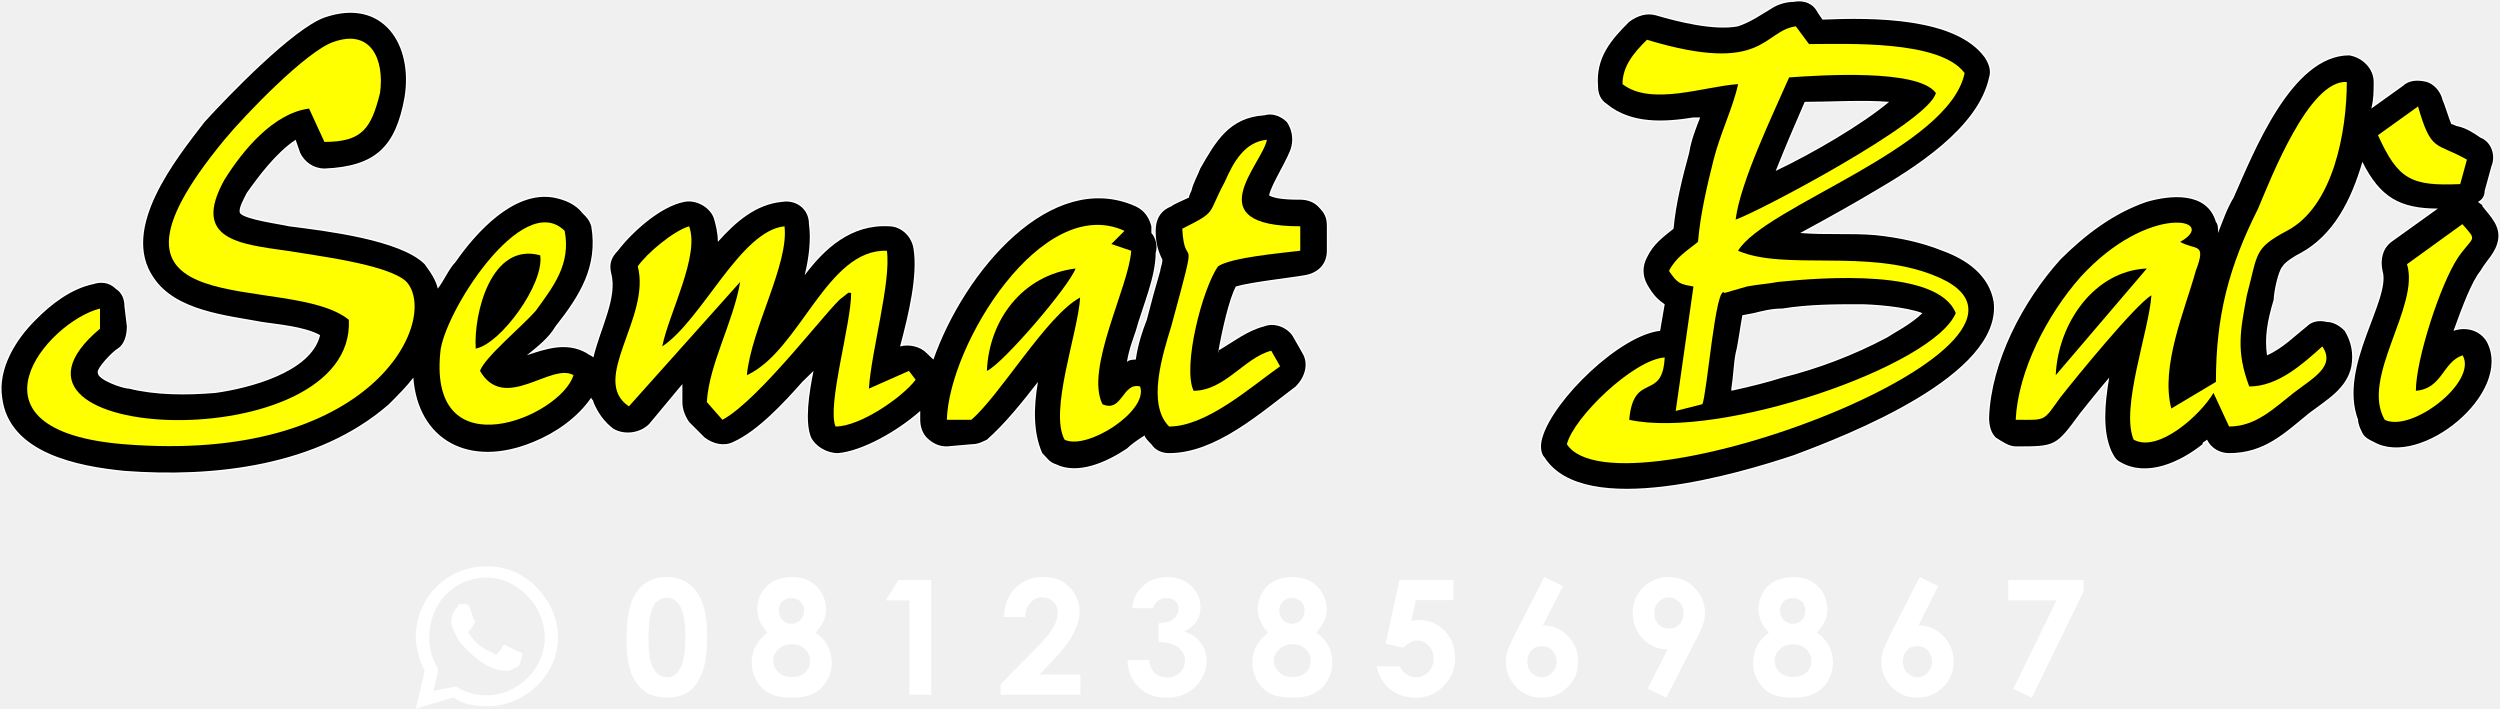
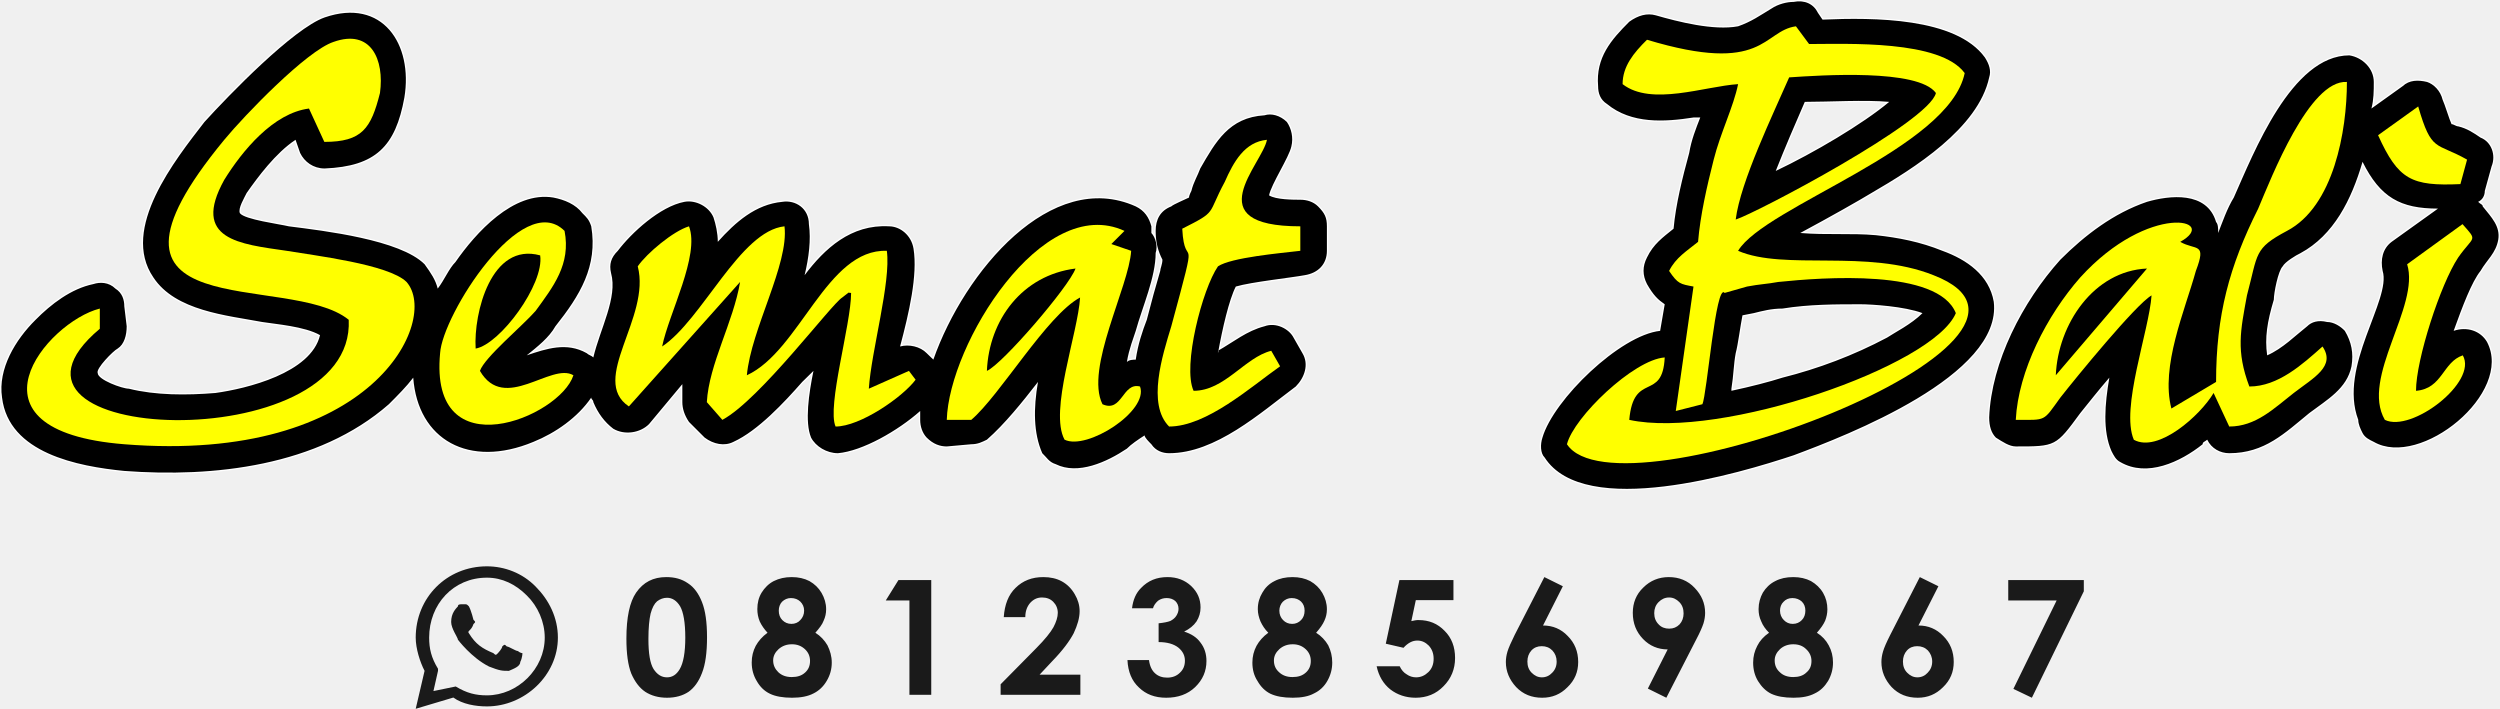
- <svg xmlns="http://www.w3.org/2000/svg" xml:space="preserve" width="19.62in" height="5.562in" version="1.1" style="shape-rendering:geometricPrecision; text-rendering:geometricPrecision; image-rendering:optimizeQuality; fill-rule:evenodd; clip-rule:evenodd" viewBox="0 0 9300 2637">
+ <svg xmlns="http://www.w3.org/2000/svg" xml:space="preserve" width="19.618in" height="5.562in" version="1.1" style="shape-rendering:geometricPrecision; text-rendering:geometricPrecision; image-rendering:optimizeQuality; fill-rule:evenodd; clip-rule:evenodd" viewBox="0 0 26234 7438">
  <defs>
    <style type="text/css">
   
-     .str0 {stroke:white;stroke-width:9.868;stroke-linecap:round;stroke-linejoin:round}
+     .str0 {stroke:white;stroke-width:27.834;stroke-linecap:round;stroke-linejoin:round}
    .fil0 {fill:none}
    .fil1 {fill:black}
    .fil2 {fill:yellow}
-     .fil3 {fill:white;fill-rule:nonzero}
+     .fil3 {fill:#1A1A1A;fill-rule:nonzero}
   
  </style>
  </defs>
  <g id="Layer_x0020_1">
-     <g id="_2250418130288">
-       <path class="fil0 str0" d="M8822 404l116 -83c25,-24 58,-24 91,-16 25,8 50,33 58,66 8,17 25,74 33,91 8,0 17,8 25,8 33,8 58,25 83,42 41,16 58,66 41,107l-25 91c0,17 -8,33 -25,41 9,9 17,9 17,17 33,41 66,74 58,124 -9,50 -42,74 -66,116 -33,41 -67,132 -100,223 0,0 0,0 0,0 50,-17 100,0 124,41 100,190 -248,472 -421,372 -17,-8 -33,-16 -42,-33 -8,-16 -16,-33 -16,-49 -75,-199 124,-447 91,-554 -9,-42 0,-83 33,-108l173 -124c-140,0 -215,-41 -281,-174 -41,141 -107,273 -231,340 -17,8 -58,33 -66,49 -17,17 -33,99 -33,124 -25,83 -34,141 -25,207 58,-25 107,-75 149,-108 16,-16 41,-24 74,-16 25,0 50,16 66,33 25,41 33,83 25,132 -17,83 -91,124 -157,174 -91,74 -166,149 -298,149 -33,0 -66,-17 -82,-50 -9,8 -17,8 -17,17 -83,66 -207,124 -306,66 -17,-8 -25,-25 -33,-41 -33,-75 -25,-174 -8,-273 -42,49 -75,91 -108,132 -91,124 -91,124 -240,124 -24,0 -49,-17 -74,-33 -17,-17 -25,-41 -25,-75 8,-206 124,-430 265,-587 91,-91 198,-173 322,-215 83,-24 223,-41 257,75 8,8 8,25 8,41 0,0 0,0 0,0 0,0 0,0 0,0 16,-41 33,-91 58,-132 74,-166 215,-529 430,-529 49,8 91,49 91,99 0,33 0,66 -9,99l0 0zm-6623 1075c-50,74 -133,132 -215,165 -240,100 -430,-8 -447,-239 -25,33 -58,66 -91,99 -264,231 -653,273 -984,248 -173,-17 -430,-66 -455,-273 -16,-107 50,-215 125,-289 57,-58 132,-116 215,-133 24,-8 57,-8 82,17 25,16 33,41 33,66l9 74c0,33 -9,67 -34,83 -16,8 -82,75 -74,91 0,25 91,58 116,58 99,25 215,25 322,16 116,-16 356,-74 389,-215 -58,-33 -165,-41 -215,-49 -132,-25 -323,-41 -405,-166 -124,-181 82,-438 190,-578 91,-100 331,-348 447,-389 215,-74 330,99 297,298 -33,182 -107,256 -297,264 -42,0 -75,-25 -91,-58l-17 -49c-74,49 -141,140 -182,198 -8,17 -33,58 -25,75 17,24 149,41 182,49 133,17 414,50 505,141 24,33 41,58 49,91 25,-33 42,-75 66,-99 75,-108 215,-265 364,-240 42,8 83,25 108,58 16,16 25,24 33,49 25,149 -42,257 -133,372 -24,42 -66,75 -107,108 0,0 0,0 0,0 74,-25 149,-50 223,-8 9,8 17,8 25,16 25,-107 91,-223 66,-314 -8,-33 0,-58 25,-83 50,-66 157,-165 248,-182 41,-8 91,17 108,58 8,25 16,58 16,91 66,-74 141,-140 240,-149 50,-8 99,25 99,83 8,58 0,124 -16,190 74,-99 173,-190 314,-182 41,0 83,33 91,83 16,99 -17,240 -50,364 33,-9 75,0 99,25l25 24c116,-330 439,-711 753,-570 33,16 49,41 58,74 0,9 0,17 0,25 16,17 24,50 16,74 0,91 -49,199 -74,290 -8,25 -25,66 -33,116 8,-9 25,-9 33,-9 8,-57 25,-107 41,-148 17,-67 33,-124 50,-182 0,-9 8,-25 8,-42 -17,-33 -25,-66 -25,-107 0,-42 17,-75 58,-91 8,-8 50,-25 66,-33 0,-8 9,-25 9,-25 8,-33 24,-58 33,-83 57,-99 107,-190 239,-198 25,-8 58,0 83,25 17,24 25,58 17,91 -9,41 -75,140 -83,182 25,16 91,16 116,16 25,0 49,8 66,25 25,25 33,41 33,74l0 91c0,50 -33,83 -83,91 -49,9 -198,25 -256,42 -25,49 -50,157 -66,248 0,0 0,0 0,-9 58,-33 107,-74 173,-91 42,-16 91,9 108,42l33 58c25,41 8,91 -25,124 -132,99 -298,248 -471,248 -25,0 -50,-9 -66,-33 -9,-9 -25,-25 -25,-33 -25,16 -50,33 -66,49 -75,50 -182,99 -265,58 -25,-8 -33,-25 -50,-41 -33,-75 -33,-166 -16,-265 -58,75 -124,157 -190,215 -17,8 -33,17 -58,17l-91 8c-25,0 -50,-8 -75,-33 -16,-17 -24,-41 -24,-66 0,-17 0,-25 0,-33 -83,74 -215,149 -306,157 -42,0 -83,-25 -100,-58 -24,-58 -8,-165 9,-248 -17,16 -33,33 -42,41 -66,75 -165,182 -256,223 -33,17 -74,9 -107,-16l-58 -58c-17,-25 -25,-50 -25,-74 0,-25 0,-50 0,-67l-124 149c-33,33 -91,42 -133,17 -33,-25 -57,-58 -74,-99 0,-9 -8,-9 -8,-17l0 0zm4581 -1406c190,-8 496,-8 604,141 16,25 24,49 16,74 -41,190 -281,339 -438,430 -41,25 -157,91 -265,149 99,8 190,0 281,8 83,9 166,25 248,58 91,33 174,91 191,190 33,273 -546,497 -745,571 -198,66 -777,240 -926,8 -16,-16 -16,-49 -8,-74 41,-141 289,-381 438,-397l17 -99c-25,-17 -42,-33 -66,-75 -17,-33 -17,-66 0,-99 24,-50 58,-74 99,-107 8,-91 33,-191 58,-282 8,-49 25,-91 41,-132 -8,0 -16,0 -25,0 -107,17 -231,25 -322,-50 -25,-16 -33,-41 -33,-66 -9,-107 49,-173 116,-240 33,-24 66,-33 99,-24 82,24 215,58 306,41 49,-17 82,-41 124,-66 25,-17 58,-25 82,-25 42,-8 75,8 91,41l17 25 0 0zm-339 1381c74,-16 140,-33 190,-49 132,-33 265,-83 389,-149 25,-17 91,-50 132,-91 -66,-25 -190,-33 -231,-33 -91,0 -191,0 -290,16 -41,0 -74,9 -107,17l-42 8c-8,41 -16,108 -25,141 -8,41 -8,82 -16,132 0,0 0,0 0,8l0 0zm273 -1075c-33,75 -75,174 -108,257 141,-67 323,-174 422,-257 -91,-8 -223,0 -314,0z" />
-       <path id="_1" class="fil1" d="M8822 404l116 -83c25,-24 58,-24 91,-16 25,8 50,33 58,66 8,17 25,74 33,91 8,0 17,8 25,8 33,8 58,25 83,42 41,16 58,66 41,107l-25 91c0,17 -8,33 -25,41 9,9 17,9 17,17 33,41 66,74 58,124 -9,50 -42,74 -66,116 -33,41 -67,132 -100,223 0,0 0,0 0,0 50,-17 100,0 124,41 100,190 -248,472 -421,372 -17,-8 -33,-16 -42,-33 -8,-16 -16,-33 -16,-49 -75,-199 124,-447 91,-554 -9,-42 0,-83 33,-108l173 -124c-140,0 -215,-41 -281,-174 -41,141 -107,273 -231,340 -17,8 -58,33 -66,49 -17,17 -33,99 -33,124 -25,83 -34,141 -25,207 58,-25 107,-75 149,-108 16,-16 41,-24 74,-16 25,0 50,16 66,33 25,41 33,83 25,132 -17,83 -91,124 -157,174 -91,74 -166,149 -298,149 -33,0 -66,-17 -82,-50 -9,8 -17,8 -17,17 -83,66 -207,124 -306,66 -17,-8 -25,-25 -33,-41 -33,-75 -25,-174 -8,-273 -42,49 -75,91 -108,132 -91,124 -91,124 -240,124 -24,0 -49,-17 -74,-33 -17,-17 -25,-41 -25,-75 8,-206 124,-430 265,-587 91,-91 198,-173 322,-215 83,-24 223,-41 257,75 8,8 8,25 8,41 0,0 0,0 0,0 0,0 0,0 0,0 16,-41 33,-91 58,-132 74,-166 215,-529 430,-529 49,8 91,49 91,99 0,33 0,66 -9,99l0 0zm-6623 1075c-50,74 -133,132 -215,165 -240,100 -430,-8 -447,-239 -25,33 -58,66 -91,99 -264,231 -653,273 -984,248 -173,-17 -430,-66 -455,-273 -16,-107 50,-215 125,-289 57,-58 132,-116 215,-133 24,-8 57,-8 82,17 25,16 33,41 33,66l9 74c0,33 -9,67 -34,83 -16,8 -82,75 -74,91 0,25 91,58 116,58 99,25 215,25 322,16 116,-16 356,-74 389,-215 -58,-33 -165,-41 -215,-49 -132,-25 -323,-41 -405,-166 -124,-181 82,-438 190,-578 91,-100 331,-348 447,-389 215,-74 330,99 297,298 -33,182 -107,256 -297,264 -42,0 -75,-25 -91,-58l-17 -49c-74,49 -141,140 -182,198 -8,17 -33,58 -25,75 17,24 149,41 182,49 133,17 414,50 505,141 24,33 41,58 49,91 25,-33 42,-75 66,-99 75,-108 215,-265 364,-240 42,8 83,25 108,58 16,16 25,24 33,49 25,149 -42,257 -133,372 -24,42 -66,75 -107,108 0,0 0,0 0,0 74,-25 149,-50 223,-8 9,8 17,8 25,16 25,-107 91,-223 66,-314 -8,-33 0,-58 25,-83 50,-66 157,-165 248,-182 41,-8 91,17 108,58 8,25 16,58 16,91 66,-74 141,-140 240,-149 50,-8 99,25 99,83 8,58 0,124 -16,190 74,-99 173,-190 314,-182 41,0 83,33 91,83 16,99 -17,240 -50,364 33,-9 75,0 99,25l25 24c116,-330 439,-711 753,-570 33,16 49,41 58,74 0,9 0,17 0,25 16,17 24,50 16,74 0,91 -49,199 -74,290 -8,25 -25,66 -33,116 8,-9 25,-9 33,-9 8,-57 25,-107 41,-148 17,-67 33,-124 50,-182 0,-9 8,-25 8,-42 -17,-33 -25,-66 -25,-107 0,-42 17,-75 58,-91 8,-8 50,-25 66,-33 0,-8 9,-25 9,-25 8,-33 24,-58 33,-83 57,-99 107,-190 239,-198 25,-8 58,0 83,25 17,24 25,58 17,91 -9,41 -75,140 -83,182 25,16 91,16 116,16 25,0 49,8 66,25 25,25 33,41 33,74l0 91c0,50 -33,83 -83,91 -49,9 -198,25 -256,42 -25,49 -50,157 -66,248 0,0 0,0 0,-9 58,-33 107,-74 173,-91 42,-16 91,9 108,42l33 58c25,41 8,91 -25,124 -132,99 -298,248 -471,248 -25,0 -50,-9 -66,-33 -9,-9 -25,-25 -25,-33 -25,16 -50,33 -66,49 -75,50 -182,99 -265,58 -25,-8 -33,-25 -50,-41 -33,-75 -33,-166 -16,-265 -58,75 -124,157 -190,215 -17,8 -33,17 -58,17l-91 8c-25,0 -50,-8 -75,-33 -16,-17 -24,-41 -24,-66 0,-17 0,-25 0,-33 -83,74 -215,149 -306,157 -42,0 -83,-25 -100,-58 -24,-58 -8,-165 9,-248 -17,16 -33,33 -42,41 -66,75 -165,182 -256,223 -33,17 -74,9 -107,-16l-58 -58c-17,-25 -25,-50 -25,-74 0,-25 0,-50 0,-67l-124 149c-33,33 -91,42 -133,17 -33,-25 -57,-58 -74,-99 0,-9 -8,-9 -8,-17l0 0zm4581 -1406c190,-8 496,-8 604,141 16,25 24,49 16,74 -41,190 -281,339 -438,430 -41,25 -157,91 -265,149 99,8 190,0 281,8 83,9 166,25 248,58 91,33 174,91 191,190 33,273 -546,497 -745,571 -198,66 -777,240 -926,8 -16,-16 -16,-49 -8,-74 41,-141 289,-381 438,-397l17 -99c-25,-17 -42,-33 -66,-75 -17,-33 -17,-66 0,-99 24,-50 58,-74 99,-107 8,-91 33,-191 58,-282 8,-49 25,-91 41,-132 -8,0 -16,0 -25,0 -107,17 -231,25 -322,-50 -25,-16 -33,-41 -33,-66 -9,-107 49,-173 116,-240 33,-24 66,-33 99,-24 82,24 215,58 306,41 49,-17 82,-41 124,-66 25,-17 58,-25 82,-25 42,-8 75,8 91,41l17 25 0 0zm-339 1381c74,-16 140,-33 190,-49 132,-33 265,-83 389,-149 25,-17 91,-50 132,-91 -66,-25 -190,-33 -231,-33 -91,0 -191,0 -290,16 -41,0 -74,9 -107,17l-42 8c-8,41 -16,108 -25,141 -8,41 -8,82 -16,132 0,0 0,0 0,8l0 0zm273 -1075c-33,75 -75,174 -108,257 141,-67 323,-174 422,-257 -91,-8 -223,0 -314,0z" />
-     </g>
-     <g id="_2301579272368">
-       <path class="fil2" d="M6457 817c17,-140 141,-396 199,-529 116,-8 480,-33 546,58 -25,108 -670,447 -745,471zm-330 -669c-50,49 -91,99 -91,165 107,83 306,8 430,0 -17,83 -66,182 -91,281 -25,99 -50,207 -58,306 -41,33 -83,58 -108,108 33,49 42,49 91,58l-66 463 99 -25c17,-33 50,-455 83,-414l83 -24c49,-9 74,-9 116,-17 165,-17 595,-50 661,116 -83,198 -876,471 -1215,397 16,-182 124,-66 132,-232 -116,8 -339,223 -364,323 190,289 1985,-389 1364,-629 -248,-99 -554,-16 -727,-91 99,-165 785,-380 843,-661 -91,-124 -438,-108 -579,-108l-49 -66c-124,17 -116,182 -554,50l0 0z" />
-       <path class="fil2" d="M1206 528c141,0 174,-50 207,-182 17,-124 -33,-240 -173,-190 -100,33 -331,273 -406,364 -587,711 240,488 463,670 25,521 -1438,463 -926,33l0 -75c-198,50 -537,455 91,505 926,74 1174,-463 1050,-604 -66,-66 -347,-99 -446,-116 -174,-25 -356,-41 -232,-264 67,-108 182,-248 315,-265l57 124 0 0z" />
-       <path class="fil2" d="M7648 1396c8,-190 141,-388 339,-397l-339 397zm720 42c-50,-133 -33,-207 -9,-339 42,-157 25,-174 149,-240 174,-91 223,-372 223,-554 -140,-9 -281,355 -330,471 -108,215 -157,397 -157,645l-166 99c-41,-157 50,-364 91,-512 41,-108 0,-75 -58,-108 149,-83 -116,-149 -372,132 -124,141 -231,348 -240,530 116,0 100,8 166,-83 58,-74 281,-347 339,-380 -9,132 -116,421 -66,537 91,50 248,-91 297,-174l58 125c99,0 166,-67 240,-125 74,-57 157,-99 107,-173 -74,66 -165,149 -272,149l0 0z" />
-       <path class="fil2" d="M2372 991c50,190 -181,422 -33,521l414 -463c-25,149 -116,306 -124,447l58 66c140,-75 405,-430 446,-455 33,-25 17,-17 33,-17 0,116 -91,422 -58,497 91,0 248,-108 298,-174l-25 -33 -149 66c9,-141 83,-397 67,-513 -224,-8 -323,372 -521,463 16,-173 157,-413 140,-554 -165,17 -306,348 -455,447 25,-124 141,-339 100,-447 -58,17 -157,100 -191,149l0 0z" />
-       <path class="fil2" d="M3671 1380c8,-190 132,-356 330,-381 -24,67 -272,356 -330,381zm-149 182l91 0c107,-91 281,-389 405,-455 -8,132 -116,422 -58,529 83,41 314,-107 281,-198 -66,-17 -66,99 -140,66 -66,-132 99,-438 107,-571l-74 -25 49 -49c-306,-141 -653,422 -661,703l0 0z" />
-       <path class="fil2" d="M4398 851c9,173 67,-34 -41,363 -33,108 -91,290 -8,373 140,0 306,-149 413,-224l-33 -58c-99,25 -173,149 -289,149 -42,-91 33,-380 91,-463 49,-33 231,-49 306,-58l0 -91c-389,0 -141,-231 -124,-322 -83,8 -124,82 -157,157 -67,124 -25,107 -158,174l0 0z" />
-       <path class="fil2" d="M1769 1297c-8,-132 58,-397 240,-347 16,107 -149,331 -240,347zm16 83c17,-50 157,-166 207,-223 66,-91 132,-174 108,-298 -158,-157 -455,314 -463,455 -42,438 446,239 496,82 -83,-49 -257,141 -348,-16l0 0z" />
-       <path class="fil2" d="M8988 1454c0,-116 91,-397 157,-496 58,-83 74,-58 16,-124l-206 149c49,157 -174,422 -83,579 99,49 347,-141 290,-240 -75,25 -75,124 -174,132l0 0z" />
-       <path class="fil2" d="M8847 503c75,166 124,190 306,182l25 -91c-116,-66 -132,-25 -182,-198l-149 107 0 0z" />
-     </g>
-     <g id="_2250418134448">
-       <path class="fil3" d="M1992 2182c-49,-50 -115,-75 -181,-75 -149,0 -265,116 -265,265 0,41 16,91 33,124l-33 141 140 -42c34,25 83,33 125,33l0 0c140,0 264,-115 264,-256 0,-74 -33,-140 -83,-190l0 0zm-181 405c-42,0 -75,-8 -116,-33l0 0 -83 17 17 -75 0 -8c-25,-41 -33,-75 -33,-116 0,-124 90,-223 215,-223 57,0 107,25 148,66 42,41 67,99 67,157 0,116 -100,215 -215,215l0 0zm115 -165c-8,0 -33,-17 -41,-17 -8,-8 -8,-8 -17,0 0,8 -16,25 -16,25 -8,8 -8,8 -17,0 -41,-17 -66,-33 -91,-74 -8,-9 9,-9 17,-34 8,-8 8,-8 0,-16 0,0 -8,-33 -17,-50 -8,-8 -8,-8 -16,-8 0,0 -8,0 -8,0 -9,0 -17,0 -17,8 -8,9 -25,25 -25,58 0,25 25,58 25,66 0,0 50,67 116,100 41,16 49,16 74,16 17,-8 42,-16 42,-33 8,-16 8,-33 8,-33 0,0 -8,0 -17,-8l0 0z" />
-       <path class="fil3" d="M2478 2147c32,0 58,7 81,23 23,15 40,39 52,70 13,32 19,75 19,131 0,57 -6,101 -19,133 -12,32 -29,55 -50,70 -21,14 -48,22 -80,22 -32,0 -59,-8 -81,-22 -22,-15 -39,-38 -52,-68 -12,-31 -18,-74 -18,-130 0,-79 12,-136 36,-171 27,-39 64,-58 112,-58zm3 77c-14,0 -26,5 -37,13 -10,9 -18,24 -24,46 -5,21 -8,53 -8,94 0,54 6,91 19,112 13,20 29,31 50,31 20,0 35,-10 47,-30 14,-23 21,-63 21,-118 0,-56 -7,-95 -19,-116 -13,-21 -29,-32 -49,-32zm552 130c19,12 34,28 45,47 10,20 16,41 16,64 0,24 -6,47 -19,68 -12,21 -29,37 -49,47 -21,11 -48,16 -80,16 -34,0 -62,-5 -82,-15 -21,-10 -37,-26 -49,-47 -12,-20 -19,-43 -19,-69 0,-23 5,-43 15,-62 10,-18 25,-35 44,-49 -12,-13 -22,-27 -29,-42 -6,-15 -9,-30 -9,-46 0,-23 5,-43 16,-61 11,-18 26,-33 45,-43 20,-10 42,-15 67,-15 25,0 47,5 66,15 19,11 34,25 45,44 11,19 17,39 17,61 0,15 -3,29 -9,42 -5,14 -16,28 -31,45zm-91 -129c-13,0 -24,5 -33,14 -8,8 -12,20 -12,33 0,14 4,26 13,35 9,9 20,14 34,14 13,0 25,-5 33,-14 9,-9 14,-21 14,-35 0,-14 -5,-25 -14,-34 -9,-8 -20,-13 -35,-13zm4 172c-20,0 -36,6 -50,18 -13,12 -20,26 -20,42 0,18 7,32 19,44 13,12 29,18 50,18 21,0 37,-5 50,-17 12,-11 18,-25 18,-43 0,-17 -6,-32 -19,-44 -13,-12 -29,-18 -48,-18zm396 -239l122 0 0 427 -81 0 0 -351 -88 0 47 -76zm472 138l-80 0c3,-46 17,-83 44,-109 27,-27 61,-40 103,-40 26,0 49,5 69,16 20,11 36,27 48,48 12,20 18,41 18,63 0,25 -8,52 -22,82 -15,29 -41,64 -80,104l-47 50 152 0 0 75 -297 0 0 -39 133 -135c32,-32 53,-58 64,-78 10,-19 16,-37 16,-53 0,-16 -6,-30 -17,-41 -11,-11 -25,-16 -42,-16 -18,0 -32,7 -44,20 -11,13 -18,30 -18,53zm475 -33l-78 0c4,-32 15,-57 34,-76 26,-27 58,-40 98,-40 35,0 64,11 88,33 24,23 35,49 35,80 0,19 -5,36 -15,52 -11,16 -26,28 -46,38 26,8 47,21 61,41 15,19 22,42 22,68 0,38 -14,70 -42,97 -28,27 -64,40 -108,40 -42,0 -75,-13 -101,-38 -27,-25 -41,-59 -43,-102l80 0c3,22 11,39 23,49 12,11 27,16 45,16 19,0 35,-6 47,-18 13,-12 19,-27 19,-45 0,-19 -8,-35 -25,-49 -17,-13 -41,-20 -73,-20l0 -70c20,-2 34,-5 44,-9 9,-5 17,-11 22,-19 5,-8 8,-16 8,-26 0,-11 -4,-21 -12,-29 -8,-7 -19,-11 -32,-11 -12,0 -22,3 -32,10 -9,8 -16,17 -19,28zm607 91c19,12 34,28 45,47 10,20 15,41 15,64 0,24 -6,47 -18,68 -12,21 -29,37 -50,47 -20,11 -47,16 -79,16 -35,0 -62,-5 -83,-15 -20,-10 -36,-26 -48,-47 -13,-20 -19,-43 -19,-69 0,-23 5,-43 15,-62 10,-18 25,-35 44,-49 -13,-13 -22,-27 -29,-42 -6,-15 -10,-30 -10,-46 0,-23 6,-43 17,-61 10,-18 25,-33 45,-43 19,-10 42,-15 67,-15 25,0 47,5 66,15 19,11 34,25 45,44 11,19 17,39 17,61 0,15 -3,29 -9,42 -6,14 -16,28 -31,45zm-91 -129c-13,0 -24,5 -33,14 -8,8 -13,20 -13,33 0,14 5,26 14,35 9,9 20,14 34,14 13,0 24,-5 33,-14 9,-9 13,-21 13,-35 0,-14 -4,-25 -13,-34 -9,-8 -20,-13 -35,-13zm4 172c-20,0 -36,6 -50,18 -13,12 -20,26 -20,42 0,18 6,32 19,44 13,12 29,18 50,18 21,0 37,-5 50,-17 12,-11 18,-25 18,-43 0,-17 -6,-32 -19,-44 -13,-12 -29,-18 -48,-18zm397 -239l201 0 0 75 -140 0 -17 78c5,-1 9,-2 14,-3 5,-1 9,-1 13,-1 39,0 71,13 97,40 26,26 39,60 39,101 0,42 -15,77 -43,105 -28,29 -63,43 -104,43 -36,0 -68,-11 -94,-31 -26,-21 -43,-50 -51,-86l86 0c6,13 15,24 26,30 10,7 22,11 35,11 18,0 33,-7 46,-20 13,-13 19,-29 19,-49 0,-20 -6,-36 -18,-49 -12,-12 -26,-19 -42,-19 -9,0 -18,2 -27,7 -8,4 -17,11 -25,20l-66 -15 51 -237zm539 -11l69 34 -74 146c36,0 67,13 92,39 26,26 39,58 39,97 0,37 -13,68 -40,94 -26,26 -57,39 -94,39 -39,0 -71,-13 -97,-40 -25,-27 -38,-58 -38,-93 0,-13 2,-26 6,-39 4,-14 13,-34 27,-62l110 -215zm-10 257c-15,0 -28,5 -38,16 -10,11 -15,25 -15,41 0,17 5,31 16,42 11,11 23,17 38,17 15,0 28,-6 38,-17 11,-11 17,-25 17,-42 0,-16 -6,-30 -16,-41 -11,-11 -24,-16 -40,-16zm464 192l-69 -34 74 -146c-36,0 -67,-13 -92,-39 -25,-26 -38,-58 -38,-97 0,-37 13,-69 39,-94 26,-26 58,-39 95,-39 38,0 71,13 96,40 26,27 39,58 39,93 0,13 -2,26 -6,39 -4,13 -13,34 -28,62l-110 215zm10 -257c16,0 28,-5 39,-16 10,-11 15,-25 15,-41 0,-17 -5,-31 -16,-42 -11,-11 -23,-17 -38,-17 -15,0 -28,6 -39,17 -11,11 -16,25 -16,41 0,17 5,31 16,42 10,11 24,16 39,16zm550 15c19,12 34,28 44,47 11,20 16,41 16,64 0,24 -6,47 -18,68 -13,21 -29,37 -50,47 -21,11 -47,16 -79,16 -35,0 -62,-5 -83,-15 -20,-10 -36,-26 -49,-47 -12,-20 -18,-43 -18,-69 0,-23 5,-43 15,-62 9,-18 24,-35 44,-49 -13,-13 -23,-27 -29,-42 -7,-15 -10,-30 -10,-46 0,-23 6,-43 16,-61 11,-18 26,-33 46,-43 19,-10 41,-15 67,-15 25,0 47,5 66,15 19,11 34,25 45,44 11,19 16,39 16,61 0,15 -3,29 -8,42 -6,14 -16,28 -31,45zm-91 -129c-14,0 -25,5 -33,14 -9,8 -13,20 -13,33 0,14 5,26 14,35 9,9 20,14 33,14 14,0 25,-5 34,-14 9,-9 13,-21 13,-35 0,-14 -4,-25 -13,-34 -9,-8 -21,-13 -35,-13zm3 172c-19,0 -36,6 -49,18 -13,12 -20,26 -20,42 0,18 6,32 19,44 12,12 29,18 50,18 20,0 37,-5 49,-17 13,-11 19,-25 19,-43 0,-17 -7,-32 -20,-44 -12,-12 -28,-18 -48,-18zm471 -250l69 34 -74 146c36,0 67,13 92,39 26,26 39,58 39,97 0,37 -13,68 -40,94 -26,26 -57,39 -94,39 -39,0 -71,-13 -97,-40 -25,-27 -38,-58 -38,-93 0,-13 2,-26 6,-39 4,-14 13,-34 27,-62l110 -215zm-10 257c-15,0 -28,5 -38,16 -10,11 -15,25 -15,41 0,17 5,31 16,42 11,11 23,17 38,17 15,0 28,-6 38,-17 11,-11 17,-25 17,-42 0,-16 -6,-30 -16,-41 -11,-11 -24,-16 -40,-16zm339 -246l281 0 0 42 -193 396 -69 -33 161 -329 -180 0 0 -76z" />
-     </g>
+     <path class="fil0 str0" d="M24885 1139l327 -234c71,-67 164,-67 257,-45 70,23 141,93 163,186 23,48 71,209 94,257 22,0 47,23 70,23 93,22 164,70 234,118 116,45 164,186 116,302l-71 257c0,47 -22,93 -70,115 25,26 48,26 48,48 93,116 186,209 163,350 -25,141 -118,209 -186,327 -93,116 -189,372 -282,629 0,0 0,0 0,0 141,-48 282,0 350,116 282,536 -700,1331 -1188,1049 -48,-23 -93,-45 -118,-93 -23,-45 -45,-93 -45,-138 -212,-562 350,-1261 256,-1563 -25,-118 0,-234 94,-305l487 -349c-394,0 -606,-116 -792,-491 -116,398 -302,770 -652,959 -48,22 -163,93 -186,138 -48,48 -93,279 -93,350 -70,234 -96,398 -70,584 163,-71 301,-212 420,-305 45,-45 115,-68 209,-45 70,0 141,45 186,93 70,116 93,234 70,372 -48,235 -256,350 -443,491 -256,209 -468,421 -840,421 -93,0 -186,-48 -231,-142 -26,23 -48,23 -48,48 -235,187 -584,350 -864,187 -47,-23 -70,-71 -93,-116 -93,-212 -70,-491 -22,-770 -119,138 -212,257 -305,372 -257,350 -257,350 -677,350 -67,0 -138,-48 -209,-93 -47,-48 -70,-116 -70,-212 23,-581 350,-1213 747,-1655 257,-257 559,-488 909,-607 234,-68 629,-115 725,212 22,22 22,70 22,115 0,0 0,0 0,0 0,0 0,0 0,0 45,-115 93,-256 164,-372 209,-468 606,-1492 1213,-1492 138,22 256,138 256,279 0,93 0,186 -25,279l0 0 0 0zm-18681 3033c-141,208 -376,372 -607,465 -677,282 -1213,-23 -1261,-674 -70,93 -163,186 -256,279 -745,652 -1842,770 -2776,700 -488,-48 -1213,-186 -1283,-770 -45,-302 141,-607 352,-816 161,-163 373,-327 607,-375 67,-22 160,-22 231,48 71,45 93,116 93,186l25 209c0,93 -25,189 -95,234 -46,23 -232,212 -209,257 0,70 257,164 327,164 279,70 606,70 908,45 327,-45 1004,-209 1098,-607 -164,-93 -466,-115 -607,-138 -372,-70 -911,-116 -1142,-468 -350,-511 231,-1236 536,-1631 256,-282 933,-981 1261,-1097 606,-209 930,279 837,841 -93,513 -302,722 -837,744 -119,0 -212,-70 -257,-163l-48 -138c-209,138 -398,394 -513,558 -23,48 -94,164 -71,212 48,67 420,115 513,138 376,48 1168,141 1425,398 67,93 115,163 138,256 71,-93 118,-211 186,-279 212,-305 607,-747 1027,-677 118,23 234,71 305,164 45,45 70,67 93,138 70,420 -119,725 -376,1049 -67,119 -186,212 -301,305 0,0 0,0 0,0 208,-71 420,-141 629,-23 25,23 48,23 70,45 71,-301 257,-629 186,-885 -22,-93 0,-164 71,-234 141,-187 443,-466 699,-514 116,-22 257,48 305,164 23,70 45,163 45,256 186,-208 398,-394 677,-420 141,-22 279,71 279,234 23,164 0,350 -45,536 209,-279 488,-536 886,-513 116,0 234,93 257,234 45,279 -48,677 -141,1027 93,-26 211,0 279,70l70 68c328,-931 1239,-2006 2124,-1608 93,45 139,116 164,209 0,25 0,48 0,70 45,48 68,141 45,209 0,257 -138,561 -209,818 -22,71 -70,186 -93,327 23,-25 71,-25 93,-25 23,-161 71,-302 116,-418 48,-189 93,-349 141,-513 0,-25 23,-70 23,-118 -48,-93 -71,-187 -71,-302 0,-119 48,-212 164,-257 22,-22 141,-70 186,-93 0,-23 25,-70 25,-70 23,-94 68,-164 93,-235 161,-279 302,-536 674,-558 71,-23 164,0 235,70 47,68 70,164 47,257 -25,116 -211,395 -234,513 71,46 257,46 328,46 70,0 138,22 186,70 70,71 93,116 93,209l0 257c0,141 -93,234 -234,256 -139,26 -559,71 -722,119 -71,138 -141,443 -187,699 0,0 0,0 0,-25 164,-93 302,-209 488,-257 119,-45 257,26 305,119l93 163c71,116 23,257 -70,350 -373,279 -841,700 -1329,700 -70,0 -141,-26 -186,-94 -25,-25 -71,-70 -71,-93 -70,45 -141,93 -186,139 -211,141 -513,279 -747,163 -71,-22 -93,-70 -141,-115 -93,-212 -93,-469 -45,-748 -164,212 -350,443 -536,606 -48,23 -93,48 -164,48l-257 23c-70,0 -141,-23 -211,-93 -45,-48 -68,-116 -68,-186 0,-48 0,-71 0,-93 -234,208 -606,420 -863,443 -118,0 -234,-71 -282,-164 -68,-164 -23,-465 25,-700 -48,46 -93,93 -118,116 -186,212 -466,513 -722,629 -93,48 -209,25 -302,-45l-164 -164c-48,-70 -70,-141 -70,-208 0,-71 0,-141 0,-189l-350 420c-93,93 -257,118 -375,48 -93,-71 -161,-164 -209,-279 0,-26 -22,-26 -22,-48l0 0 0 0zm12921 -3966c536,-23 1399,-23 1704,397 45,71 68,139 45,209 -116,536 -793,956 -1235,1213 -116,71 -443,257 -748,420 279,23 536,0 793,23 234,25 468,70 699,164 257,93 491,256 539,535 93,771 -1540,1402 -2101,1611 -559,186 -2192,677 -2612,23 -46,-45 -46,-139 -23,-209 116,-398 815,-1075 1235,-1120l48 -279c-70,-48 -118,-93 -186,-212 -48,-93 -48,-186 0,-279 68,-141 164,-209 279,-302 23,-256 94,-538 164,-795 23,-138 71,-257 116,-372 -23,0 -45,0 -71,0 -302,47 -651,70 -908,-142 -71,-45 -93,-115 -93,-186 -26,-302 138,-488 327,-677 93,-67 186,-93 279,-67 232,67 607,163 863,115 139,-48 232,-115 350,-186 71,-48 164,-70 232,-70 118,-23 211,22 256,115l48 71 0 0 0 0zm-956 3895c209,-45 395,-93 536,-138 372,-93 747,-234 1097,-420 71,-48 257,-141 372,-257 -186,-71 -535,-93 -651,-93 -257,0 -539,0 -818,45 -116,0 -209,25 -302,48l-118 23c-23,115 -46,304 -71,397 -22,116 -22,232 -45,373 0,0 0,0 0,22l0 0 0 0zm770 -3032c-93,211 -212,491 -305,725 398,-189 911,-491 1191,-725 -257,-23 -629,0 -886,0z" />
+     <path id="_1" class="fil1" d="M24885 1139l327 -234c71,-67 164,-67 257,-45 70,23 141,93 163,186 23,48 71,209 94,257 22,0 47,23 70,23 93,22 164,70 234,118 116,45 164,186 116,302l-71 257c0,47 -22,93 -70,115 25,26 48,26 48,48 93,116 186,209 163,350 -25,141 -118,209 -186,327 -93,116 -189,372 -282,629 0,0 0,0 0,0 141,-48 282,0 350,116 282,536 -700,1331 -1188,1049 -48,-23 -93,-45 -118,-93 -23,-45 -45,-93 -45,-138 -212,-562 350,-1261 256,-1563 -25,-118 0,-234 94,-305l487 -349c-394,0 -606,-116 -792,-491 -116,398 -302,770 -652,959 -48,22 -163,93 -186,138 -48,48 -93,279 -93,350 -70,234 -96,398 -70,584 163,-71 301,-212 420,-305 45,-45 115,-68 209,-45 70,0 141,45 186,93 70,116 93,234 70,372 -48,235 -256,350 -443,491 -256,209 -468,421 -840,421 -93,0 -186,-48 -231,-142 -26,23 -48,23 -48,48 -235,187 -584,350 -864,187 -47,-23 -70,-71 -93,-116 -93,-212 -70,-491 -22,-770 -119,138 -212,257 -305,372 -257,350 -257,350 -677,350 -67,0 -138,-48 -209,-93 -47,-48 -70,-116 -70,-212 23,-581 350,-1213 747,-1655 257,-257 559,-488 909,-607 234,-68 629,-115 725,212 22,22 22,70 22,115 0,0 0,0 0,0 0,0 0,0 0,0 45,-115 93,-256 164,-372 209,-468 606,-1492 1213,-1492 138,22 256,138 256,279 0,93 0,186 -25,279l0 0 0 0zm-18681 3033c-141,208 -376,372 -607,465 -677,282 -1213,-23 -1261,-674 -70,93 -163,186 -256,279 -745,652 -1842,770 -2776,700 -488,-48 -1213,-186 -1283,-770 -45,-302 141,-607 352,-816 161,-163 373,-327 607,-375 67,-22 160,-22 231,48 71,45 93,116 93,186l25 209c0,93 -25,189 -95,234 -46,23 -232,212 -209,257 0,70 257,164 327,164 279,70 606,70 908,45 327,-45 1004,-209 1098,-607 -164,-93 -466,-115 -607,-138 -372,-70 -911,-116 -1142,-468 -350,-511 231,-1236 536,-1631 256,-282 933,-981 1261,-1097 606,-209 930,279 837,841 -93,513 -302,722 -837,744 -119,0 -212,-70 -257,-163l-48 -138c-209,138 -398,394 -513,558 -23,48 -94,164 -71,212 48,67 420,115 513,138 376,48 1168,141 1425,398 67,93 115,163 138,256 71,-93 118,-211 186,-279 212,-305 607,-747 1027,-677 118,23 234,71 305,164 45,45 70,67 93,138 70,420 -119,725 -376,1049 -67,119 -186,212 -301,305 0,0 0,0 0,0 208,-71 420,-141 629,-23 25,23 48,23 70,45 71,-301 257,-629 186,-885 -22,-93 0,-164 71,-234 141,-187 443,-466 699,-514 116,-22 257,48 305,164 23,70 45,163 45,256 186,-208 398,-394 677,-420 141,-22 279,71 279,234 23,164 0,350 -45,536 209,-279 488,-536 886,-513 116,0 234,93 257,234 45,279 -48,677 -141,1027 93,-26 211,0 279,70l70 68c328,-931 1239,-2006 2124,-1608 93,45 139,116 164,209 0,25 0,48 0,70 45,48 68,141 45,209 0,257 -138,561 -209,818 -22,71 -70,186 -93,327 23,-25 71,-25 93,-25 23,-161 71,-302 116,-418 48,-189 93,-349 141,-513 0,-25 23,-70 23,-118 -48,-93 -71,-187 -71,-302 0,-119 48,-212 164,-257 22,-22 141,-70 186,-93 0,-23 25,-70 25,-70 23,-94 68,-164 93,-235 161,-279 302,-536 674,-558 71,-23 164,0 235,70 47,68 70,164 47,257 -25,116 -211,395 -234,513 71,46 257,46 328,46 70,0 138,22 186,70 70,71 93,116 93,209l0 257c0,141 -93,234 -234,256 -139,26 -559,71 -722,119 -71,138 -141,443 -187,699 0,0 0,0 0,-25 164,-93 302,-209 488,-257 119,-45 257,26 305,119l93 163c71,116 23,257 -70,350 -373,279 -841,700 -1329,700 -70,0 -141,-26 -186,-94 -25,-25 -71,-70 -71,-93 -70,45 -141,93 -186,139 -211,141 -513,279 -747,163 -71,-22 -93,-70 -141,-115 -93,-212 -93,-469 -45,-748 -164,212 -350,443 -536,606 -48,23 -93,48 -164,48l-257 23c-70,0 -141,-23 -211,-93 -45,-48 -68,-116 -68,-186 0,-48 0,-71 0,-93 -234,208 -606,420 -863,443 -118,0 -234,-71 -282,-164 -68,-164 -23,-465 25,-700 -48,46 -93,93 -118,116 -186,212 -466,513 -722,629 -93,48 -209,25 -302,-45l-164 -164c-48,-70 -70,-141 -70,-208 0,-71 0,-141 0,-189l-350 420c-93,93 -257,118 -375,48 -93,-71 -161,-164 -209,-279 0,-26 -22,-26 -22,-48l0 0 0 0zm12921 -3966c536,-23 1399,-23 1704,397 45,71 68,139 45,209 -116,536 -793,956 -1235,1213 -116,71 -443,257 -748,420 279,23 536,0 793,23 234,25 468,70 699,164 257,93 491,256 539,535 93,771 -1540,1402 -2101,1611 -559,186 -2192,677 -2612,23 -46,-45 -46,-139 -23,-209 116,-398 815,-1075 1235,-1120l48 -279c-70,-48 -118,-93 -186,-212 -48,-93 -48,-186 0,-279 68,-141 164,-209 279,-302 23,-256 94,-538 164,-795 23,-138 71,-257 116,-372 -23,0 -45,0 -71,0 -302,47 -651,70 -908,-142 -71,-45 -93,-115 -93,-186 -26,-302 138,-488 327,-677 93,-67 186,-93 279,-67 232,67 607,163 863,115 139,-48 232,-115 350,-186 71,-48 164,-70 232,-70 118,-23 211,22 256,115l48 71 0 0 0 0zm-956 3895c209,-45 395,-93 536,-138 372,-93 747,-234 1097,-420 71,-48 257,-141 372,-257 -186,-71 -535,-93 -651,-93 -257,0 -539,0 -818,45 -116,0 -209,25 -302,48l-118 23c-23,115 -46,304 -71,397 -22,116 -22,232 -45,373 0,0 0,0 0,22l0 0 0 0zm770 -3032c-93,211 -212,491 -305,725 398,-189 911,-491 1191,-725 -257,-23 -629,0 -886,0z" />
+     <path class="fil2" d="M18214 2304c48,-395 398,-1117 561,-1492 328,-22 1354,-93 1540,164 -70,304 -1889,1261 -2101,1328l0 0zm-931 -1887c-141,139 -256,280 -256,466 301,234 863,22 1212,0 -47,234 -186,513 -256,792 -71,280 -141,584 -164,863 -115,94 -234,164 -304,305 93,138 118,138 256,164l-186 1306 279 -71c48,-93 141,-1283 234,-1168l235 -67c138,-26 208,-26 327,-48 465,-48 1678,-141 1864,327 -234,558 -2471,1328 -3427,1120 45,-514 350,-186 372,-655 -327,23 -956,629 -1026,911 536,816 5599,-1097 3847,-1774 -699,-279 -1563,-45 -2051,-256 280,-466 2215,-1072 2378,-1865 -256,-350 -1235,-305 -1633,-305l-138 -186c-350,48 -327,514 -1563,141l0 0 0 0z" />
+     <path class="fil2" d="M3403 1489c397,0 490,-141 584,-513 48,-350 -94,-677 -488,-536 -282,93 -934,770 -1146,1027 -1655,2005 677,1376 1306,1889 71,1470 -4056,1306 -2612,94l0 -212c-558,141 -1514,1283 257,1424 2612,209 3312,-1306 2962,-1703 -186,-186 -979,-279 -1258,-327 -491,-71 -1004,-116 -655,-745 189,-305 514,-700 889,-748l161 350 0 0z" />
+     <path class="fil2" d="M21573 3938c23,-536 398,-1095 957,-1120l-957 1120zm2031 118c-141,-375 -93,-584 -25,-956 118,-443 71,-491 420,-677 491,-257 629,-1049 629,-1563 -395,-25 -792,1002 -931,1329 -304,606 -442,1120 -442,1819l-469 279c-115,-443 141,-1026 257,-1444 116,-305 0,-211 -164,-305 421,-234 -327,-420 -1049,373 -350,398 -651,981 -677,1495 327,0 282,22 468,-234 164,-209 793,-979 957,-1072 -26,372 -328,1187 -186,1515 256,141 699,-257 837,-491l164 352c279,0 468,-189 677,-352 209,-161 443,-280 302,-488 -209,186 -466,420 -768,420l0 0 0 0z" />
+     <path class="fil2" d="M6692 2795c141,536 -511,1190 -93,1470l1167 -1306c-70,420 -327,863 -349,1261l163 186c395,-212 1142,-1213 1258,-1284 93,-70 48,-48 93,-48 0,328 -256,1191 -163,1402 256,0 699,-304 840,-491l-70 -93 -421 187c26,-398 234,-1120 189,-1447 -631,-23 -911,1049 -1469,1306 45,-488 443,-1165 395,-1563 -466,48 -863,981 -1284,1261 71,-350 398,-956 282,-1261 -163,48 -443,282 -538,420l0 0 0 0z" />
+     <path class="fil2" d="M10356 3892c22,-536 372,-1004 930,-1074 -67,189 -767,1004 -930,1074zm-421 514l257 0c302,-257 793,-1097 1142,-1284 -22,373 -327,1191 -163,1492 234,116 886,-301 792,-558 -186,-48 -186,279 -394,186 -187,-372 279,-1235 301,-1610l-208 -71 138 -138c-863,-398 -1842,1190 -1865,1983l0 0 0 0z" />
+     <path class="fil2" d="M12406 2400c26,488 189,-96 -115,1024 -93,305 -257,818 -23,1052 395,0 863,-420 1165,-632l-93 -163c-279,70 -488,420 -815,420 -119,-257 93,-1072 256,-1306 139,-93 652,-138 864,-163l0 -257c-1098,0 -398,-652 -350,-908 -234,22 -350,231 -443,442 -189,350 -71,302 -446,491l0 0 0 0z" />
+     <path class="fil2" d="M4991 3658c-23,-372 163,-1120 677,-978 45,301 -421,933 -677,978zm45 234c48,-141 443,-468 584,-629 186,-256 372,-490 304,-840 -445,-443 -1283,886 -1306,1283 -118,1236 1258,674 1399,232 -234,-139 -724,397 -981,-46l0 0z" />
+     <path class="fil2" d="M25353 4101c0,-327 257,-1120 443,-1399 164,-234 209,-164 45,-350l-581 421c138,442 -491,1190 -234,1633 279,138 979,-398 818,-677 -212,70 -212,350 -491,372l0 0 0 0z" />
+     <path class="fil2" d="M24955 1419c212,468 350,536 864,513l70 -257c-327,-186 -372,-70 -513,-558l-421 302 0 0 0 0z" />
+     <path class="fil3" d="M5620 6155c-138,-141 -325,-212 -511,-212 -420,0 -747,327 -747,748 0,115 45,256 93,349l-93 398 395 -118c96,70 234,93 352,93l0 0c395,0 745,-325 745,-722 0,-209 -93,-395 -234,-536l0 0zm-511 1142c-118,0 -211,-23 -327,-93l0 0 -234 48 48 -212 0 -22c-71,-116 -93,-212 -93,-327 0,-350 254,-629 606,-629 161,0 302,70 418,186 118,115 189,279 189,443 0,327 -282,606 -607,606l0 0 0 0zm325 -465c-23,0 -94,-48 -116,-48 -23,-23 -23,-23 -48,0 0,22 -45,70 -45,70 -23,23 -23,23 -48,0 -116,-48 -186,-93 -257,-209 -22,-25 26,-25 48,-96 23,-22 23,-22 0,-45 0,0 -22,-93 -48,-141 -22,-22 -22,-22 -45,-22 0,0 -22,0 -22,0 -26,0 -48,0 -48,22 -23,26 -71,71 -71,164 0,70 71,164 71,186 0,0 141,189 327,282 115,45 138,45 208,45 48,-22 119,-45 119,-93 23,-45 23,-93 23,-93 0,0 -23,0 -48,-22l0 0 0 0z" />
+     <path class="fil3" d="M6991 6056c90,0 163,20 228,65 65,42 113,110 147,197 36,90 53,212 53,370 0,160 -17,285 -53,375 -34,90 -82,155 -141,197 -60,40 -136,62 -226,62 -90,0 -166,-22 -228,-62 -62,-42 -110,-107 -147,-192 -34,-87 -51,-208 -51,-366 0,-223 34,-384 102,-483 76,-110 180,-163 316,-163l0 0zm8 217c-39,0 -73,14 -104,37 -29,25 -51,67 -68,129 -14,60 -23,150 -23,266 0,152 17,256 54,316 37,56 82,87 141,87 56,0 99,-28 133,-85 39,-65 59,-177 59,-332 0,-158 -20,-268 -54,-328 -36,-59 -82,-90 -138,-90l0 0zm1557 367c54,34 96,79 127,132 28,57 45,116 45,181 0,68 -17,132 -53,192 -34,59 -82,104 -139,132 -59,31 -135,45 -225,45 -96,0 -175,-14 -232,-42 -59,-28 -104,-73 -138,-133 -34,-56 -53,-121 -53,-194 0,-65 14,-121 42,-175 28,-51 70,-99 124,-138 -34,-37 -62,-76 -82,-119 -17,-42 -25,-84 -25,-129 0,-65 14,-122 45,-173 31,-50 73,-93 127,-121 56,-28 118,-42 189,-42 70,0 132,14 186,42 54,31 96,71 127,124 31,54 48,110 48,172 0,43 -9,82 -26,119 -14,39 -45,79 -87,127l0 0zm-257 -364c-36,0 -67,14 -93,39 -22,23 -34,57 -34,93 0,40 12,74 37,99 26,26 57,40 96,40 37,0 71,-14 93,-40 25,-25 40,-59 40,-99 0,-39 -15,-70 -40,-95 -25,-23 -56,-37 -99,-37zm12 485c-57,0 -102,17 -141,51 -37,34 -57,73 -57,118 0,51 20,91 54,124 36,34 82,51 141,51 59,0 104,-14 141,-48 34,-31 51,-70 51,-121 0,-48 -17,-90 -54,-124 -37,-34 -82,-51 -135,-51l0 0zm1117 -674l344 0 0 1204 -229 0 0 -990 -248 0 133 -214zm1331 389l-226 0c9,-130 48,-234 124,-307 77,-76 173,-113 291,-113 73,0 138,14 195,45 56,31 101,76 135,135 34,57 51,116 51,178 0,71 -23,147 -62,231 -43,82 -116,181 -226,294l-132 141 428 0 0 211 -837 0 0 -110 375 -380c90,-91 149,-164 180,-220 28,-54 45,-105 45,-150 0,-45 -17,-85 -48,-116 -31,-31 -70,-45 -118,-45 -51,0 -90,20 -124,57 -31,36 -51,84 -51,149l0 0zm1340 -93l-220 0c11,-90 42,-161 96,-214 73,-76 163,-113 276,-113 99,0 181,31 248,93 68,65 99,138 99,226 0,53 -14,101 -42,146 -31,45 -74,79 -130,107 73,23 133,60 172,116 42,54 62,119 62,192 0,107 -39,197 -118,274 -79,76 -181,112 -305,112 -118,0 -212,-36 -285,-107 -76,-70 -115,-166 -121,-288l226 0c8,63 31,110 64,139 34,31 77,45 127,45 54,0 99,-17 133,-51 37,-34 53,-76 53,-127 0,-53 -22,-99 -70,-138 -48,-37 -116,-57 -206,-57l0 -197c56,-6 96,-14 124,-25 26,-14 48,-31 62,-54 14,-23 23,-45 23,-73 0,-31 -11,-60 -34,-82 -23,-20 -54,-31 -90,-31 -34,0 -62,8 -91,28 -25,23 -45,48 -53,79l0 0zm1712 257c54,34 96,79 127,132 28,57 42,116 42,181 0,68 -17,132 -51,192 -33,59 -81,104 -141,132 -56,31 -132,45 -222,45 -99,0 -175,-14 -235,-42 -56,-28 -101,-73 -135,-133 -37,-56 -54,-121 -54,-194 0,-65 15,-121 43,-175 28,-51 70,-99 124,-138 -37,-37 -62,-76 -82,-119 -17,-42 -28,-84 -28,-129 0,-65 17,-122 48,-173 28,-50 70,-93 127,-121 53,-28 118,-42 189,-42 70,0 132,14 186,42 54,31 96,71 127,124 31,54 48,110 48,172 0,43 -9,82 -26,119 -17,39 -45,79 -87,127zm-257 -364c-36,0 -67,14 -93,39 -22,23 -36,57 -36,93 0,40 14,74 39,99 25,26 56,40 96,40 37,0 68,-14 93,-40 25,-25 37,-59 37,-99 0,-39 -12,-70 -37,-95 -25,-23 -56,-37 -99,-37zm12 485c-57,0 -102,17 -141,51 -37,34 -57,73 -57,118 0,51 17,91 54,124 36,34 82,51 141,51 59,0 104,-14 141,-48 34,-31 51,-70 51,-121 0,-48 -17,-90 -54,-124 -37,-34 -82,-51 -135,-51l0 0zm1119 -674l567 0 0 211 -395 0 -47 220c14,-2 25,-5 39,-8 14,-3 25,-3 37,-3 110,0 200,37 273,113 74,73 110,169 110,285 0,118 -42,217 -121,296 -79,82 -178,121 -293,121 -102,0 -192,-31 -265,-87 -74,-59 -122,-141 -144,-243l242 0c17,37 43,68 74,85 28,20 62,31 98,31 51,0 93,-20 130,-56 37,-37 54,-82 54,-139 0,-56 -17,-101 -51,-138 -34,-34 -73,-53 -119,-53 -25,0 -50,5 -76,19 -22,12 -48,31 -70,57l-186 -43 143 -668 0 0zm1521 -31l194 96 -208 412c101,0 189,36 259,110 73,73 110,163 110,273 0,105 -37,192 -113,265 -73,74 -160,110 -265,110 -110,0 -200,-36 -273,-112 -71,-77 -108,-164 -108,-263 0,-36 6,-73 17,-110 12,-39 37,-96 76,-175l311 -606zm-28 725c-43,0 -79,14 -108,45 -28,31 -42,70 -42,116 0,48 14,87 45,118 31,31 65,48 107,48 43,0 79,-17 108,-48 31,-31 47,-70 47,-118 0,-46 -16,-85 -45,-116 -31,-31 -67,-45 -112,-45l0 0zm1308 541l-194 -96 208 -411c-101,0 -189,-37 -259,-110 -71,-74 -107,-164 -107,-274 0,-104 36,-195 110,-265 73,-73 163,-110 268,-110 107,0 200,37 271,113 73,76 110,163 110,262 0,37 -6,73 -17,110 -12,37 -37,96 -79,175l-311 606zm29 -725c45,0 79,-14 110,-45 28,-31 42,-70 42,-115 0,-48 -14,-88 -45,-119 -31,-31 -65,-48 -107,-48 -43,0 -79,17 -110,48 -31,31 -46,71 -46,116 0,48 15,87 46,118 28,31 67,45 110,45zm1551 43c54,34 96,79 124,132 31,57 45,116 45,181 0,68 -17,132 -51,192 -36,59 -81,104 -141,132 -59,31 -132,45 -222,45 -99,0 -175,-14 -235,-42 -56,-28 -101,-73 -138,-133 -34,-56 -51,-121 -51,-194 0,-65 15,-121 43,-175 25,-51 67,-99 124,-138 -37,-37 -65,-76 -82,-119 -20,-42 -28,-84 -28,-129 0,-65 17,-122 45,-173 31,-50 73,-93 130,-121 53,-28 115,-42 189,-42 70,0 132,14 186,42 53,31 96,71 127,124 31,54 45,110 45,172 0,43 -9,82 -23,119 -17,39 -45,79 -87,127l0 0zm-257 -364c-39,0 -70,14 -93,39 -25,23 -37,57 -37,93 0,40 15,74 40,99 25,26 56,40 93,40 40,0 71,-14 96,-40 25,-25 37,-59 37,-99 0,-39 -12,-70 -37,-95 -25,-23 -59,-37 -99,-37zm9 485c-54,0 -102,17 -139,51 -36,34 -56,73 -56,118 0,51 17,91 54,124 34,34 81,51 141,51 56,0 104,-14 138,-48 37,-31 53,-70 53,-121 0,-48 -19,-90 -56,-124 -34,-34 -79,-51 -135,-51l0 0zm1328 -705l195 96 -209 412c102,0 189,36 260,110 73,73 110,163 110,273 0,105 -37,192 -113,265 -74,74 -161,110 -265,110 -110,0 -201,-36 -274,-112 -70,-77 -107,-164 -107,-263 0,-36 6,-73 17,-110 11,-39 36,-96 76,-175l310 -606zm-28 725c-42,0 -79,14 -107,45 -28,31 -42,70 -42,116 0,48 14,87 45,118 31,31 65,48 107,48 42,0 79,-17 107,-48 31,-31 48,-70 48,-118 0,-46 -17,-85 -45,-116 -31,-31 -68,-45 -113,-45l0 0zm956 -694l793 0 0 118 -545 1117 -194 -93 454 -928 -508 0 0 -214 0 0z" />
  </g>
</svg>
